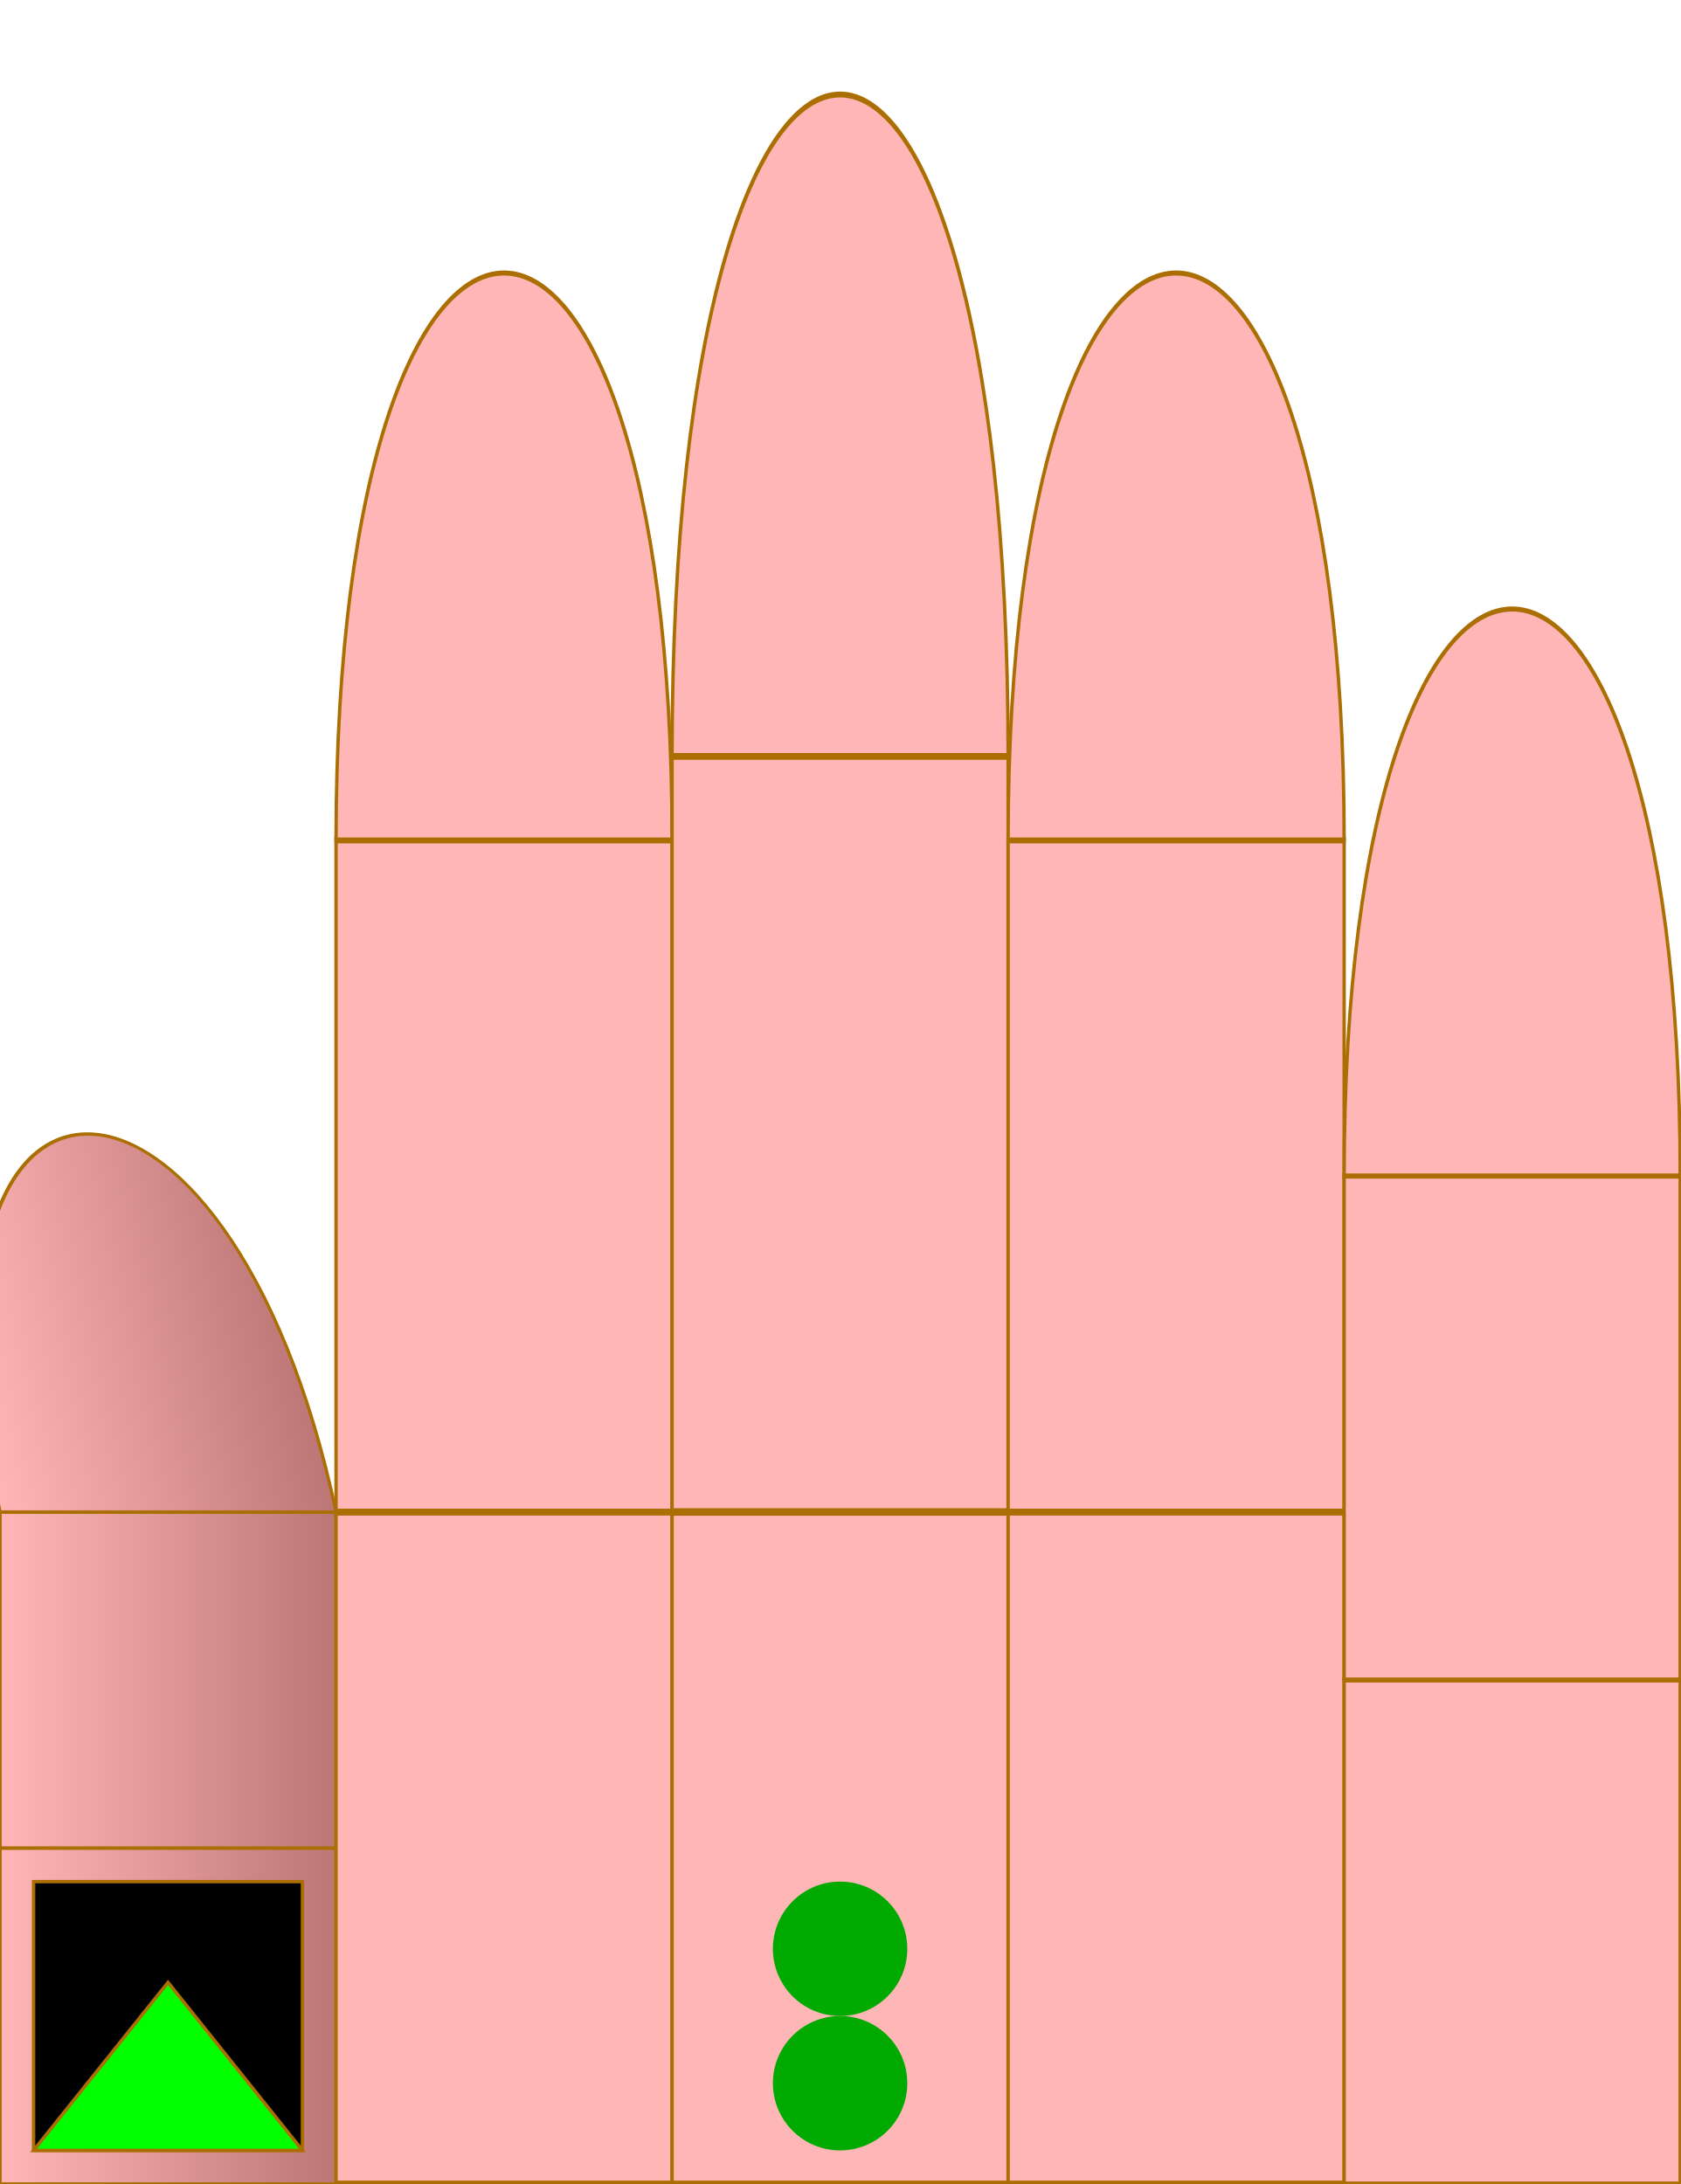
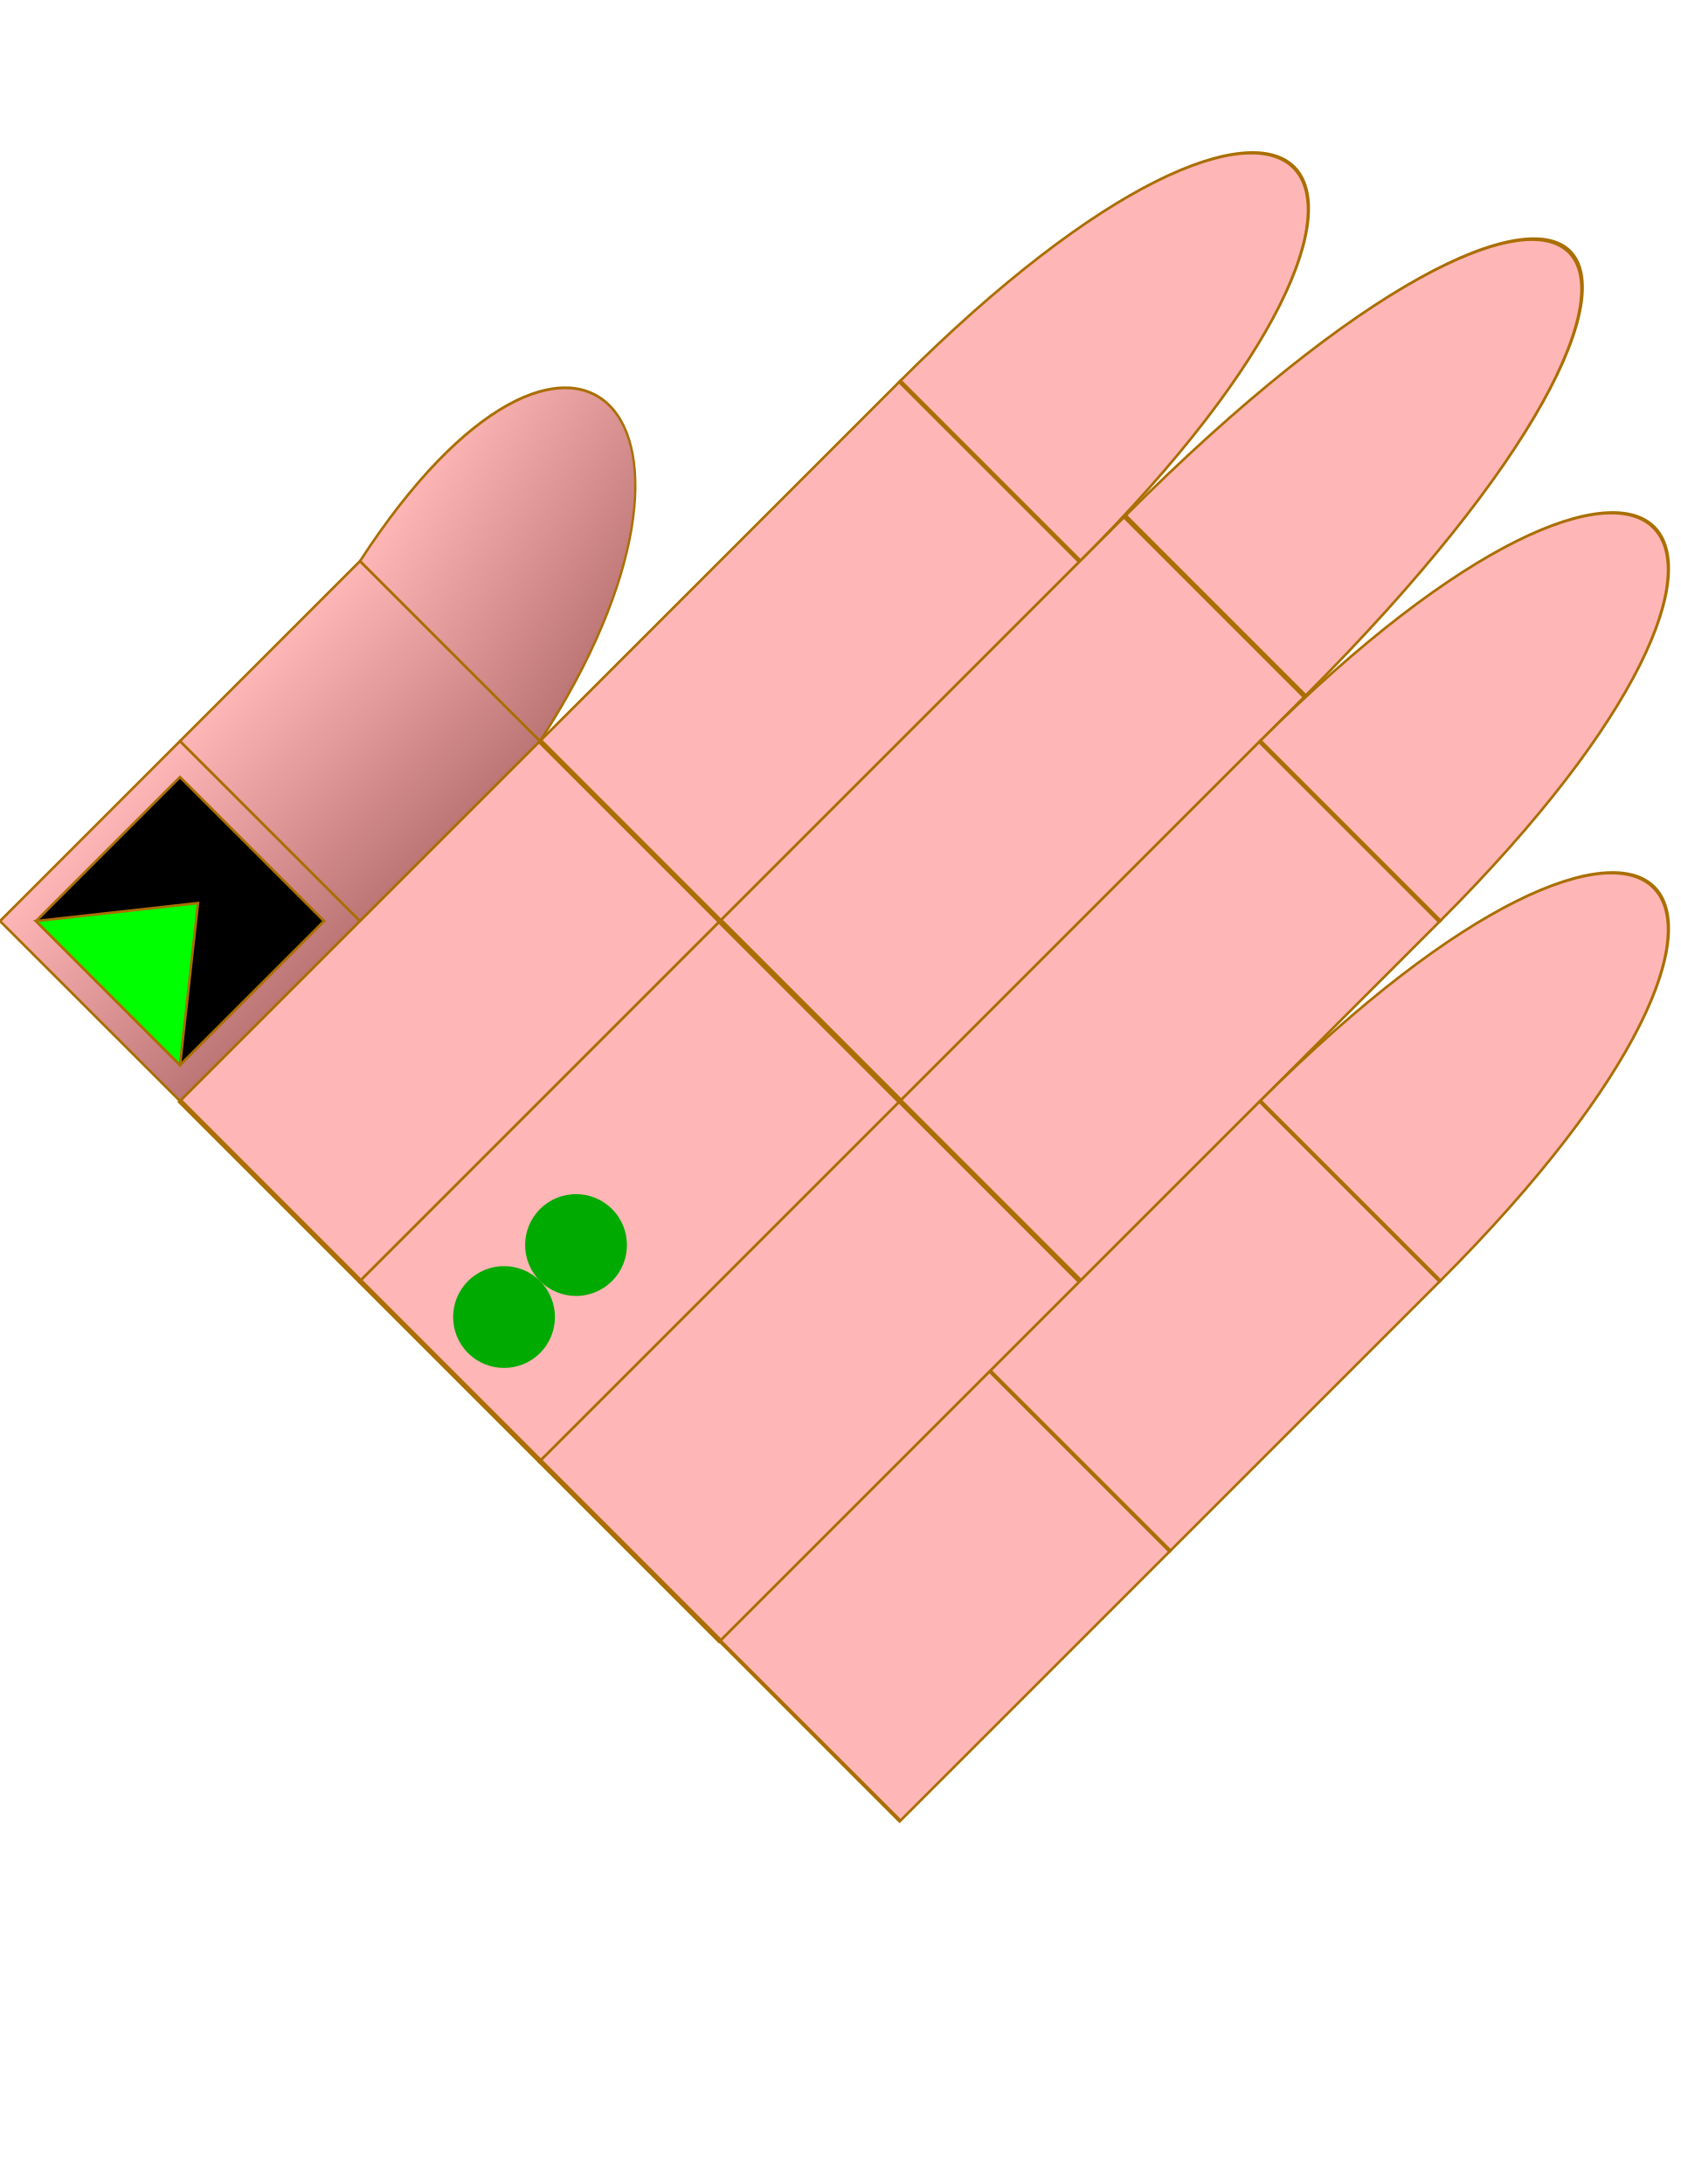
- <svg xmlns="http://www.w3.org/2000/svg" id="chord-hand" viewBox="0 0 50 65" width="500" height="650">
+ <svg xmlns="http://www.w3.org/2000/svg" id="chord-hand" viewBox="0 0 66 70" width="500" height="650">
  <style>
        #hand g use {
            stroke: #aa6e02 ;
            stroke-width: 0.1px;
        }
        #thumb {
            fill: url("#thumbGradient");
        }
        #index {
            fill: #ffb6b6ff;
        }
        #middle {
            fill: #ffb6b6ff;
        }
        #ring {
            fill: #ffb6b6ff;
        }
        #pinky {
            fill: #ffb6b6ff;
        }
    </style>
  <defs>
    <linearGradient id="thumbGradient" x1="1" x2="1" y1="0" y2="1">
      <stop offset="0%" stop-color="#ffb6b6ff" />
      <stop offset="100%" stop-color="#BD7676" />
    </linearGradient>
    <linearGradient id="fingerGradient" x1="1" x2="1" y1="0" y2="1">
      <stop offset="0%" stop-color="#BD7676" />
      <stop offset="50%" stop-color="#ffb6b6ff" />
      <stop offset="100%" stop-color="#BD7676" />
    </linearGradient>
    <radialGradient id="roundTipGradient" cx="50%" cy="50%" r="50%" fx="50%" fy="50%">
      <stop offset="0%" stop-color="#ffb6b6ff" />
      <stop offset="100%" stop-color="#BD7676" />
    </radialGradient>
    <path id="phalange" d="                 M 0 0                  L 10 0                 L 10 10                 L 0 10                 Z" stroke-width="useCurrent" stroke="useCurrent" />
    <path id="tip" d="                 M 0 0                  C 15 0, 15 10, 0 10                 L 0 10                 Z" stroke-width="useCurrent" stroke="useCurrent" />
    <circrle id="round-tip" cx="0" cy="5" r="5" fill="url('#roundTipGradient')" />
    <polygon id="start" points="1,1 6,5 1,9" fill="#0F0F" z-index="1010" />
    <rect id="start-stop" y="1" x="6" width="3" height="8" fill="#000F" z-index="1000" />
    <rect id="stop" y="1" width="8" height="8" fill="#000F" z-index="1000" />
    <circle id="dot" cx="3" cy="5" r="2" stroke="none" />
  </defs>
-   <g id="hand" viewBox="0 0 50 63" x="0" y="0" transform="rotate(-90) translate(-65,0)">
+   <g id="hand" viewBox="0 0 60 73" x="0" y="0" transform="rotate(-45) translate(-20,20)">
    <g id="thumb">
      <use id="me" href="#phalange" transform="translate(0,0)" />
      <use id="mf" href="#phalange" transform="translate(10,0)" />
      <use id="pf" href="#tip" transform="translate(20,0) scale(1,1) skewY(-12)" />
      <use id="stop" href="#stop" x="1" />
      <use id="start" href="#start" x="0" />
    </g>
    <g id="index" transform="translate(0,10)">
      <use id="me" href="#phalange" transform="translate(0,0) scale(2,1)" />
      <use id="mf" href="#phalange" transform="translate(20,0) scale(2,1) " />
      <use id="pf" href="#tip" transform="translate(40,0) scale(1.5,1) " />
    </g>
    <g id="middle" transform="translate(0,20)">
      <use id="me" href="#phalange" transform="translate(0,0) scale(2,1) " />
      <use id="mf" href="#phalange" transform="translate(20,0) scale(2.25,1) " />
      <use id="pf" href="#tip" transform="translate(42.5,0) scale(1.75,1) " />
      <use id="dot2" href="#dot" x="4" fill="#0A0F">2</use>
      <use id="dot1" href="#dot" x="0" fill="#0A0F" />
    </g>
    <g id="ring" transform="translate(0,30)">
      <use id="me" href="#phalange" transform="translate(0,0) scale(2,1) " />
      <use id="mf" href="#phalange" transform="translate(20,0) scale(2,1) " />
      <use id="pf" href="#tip" transform="translate(40,0) scale(1.5,1) " />
    </g>
    <g id="pinky" transform="translate(0,40)">
      <use id="me" href="#phalange" transform="translate(0,0) scale(1.5,1) " />
      <use id="mf" href="#phalange" transform="translate(15,0) scale(1.5,1) " />
      <use id="pf" href="#tip" transform="translate(30,0) scale(1.5,1) " />
    </g>
  </g>
</svg>
